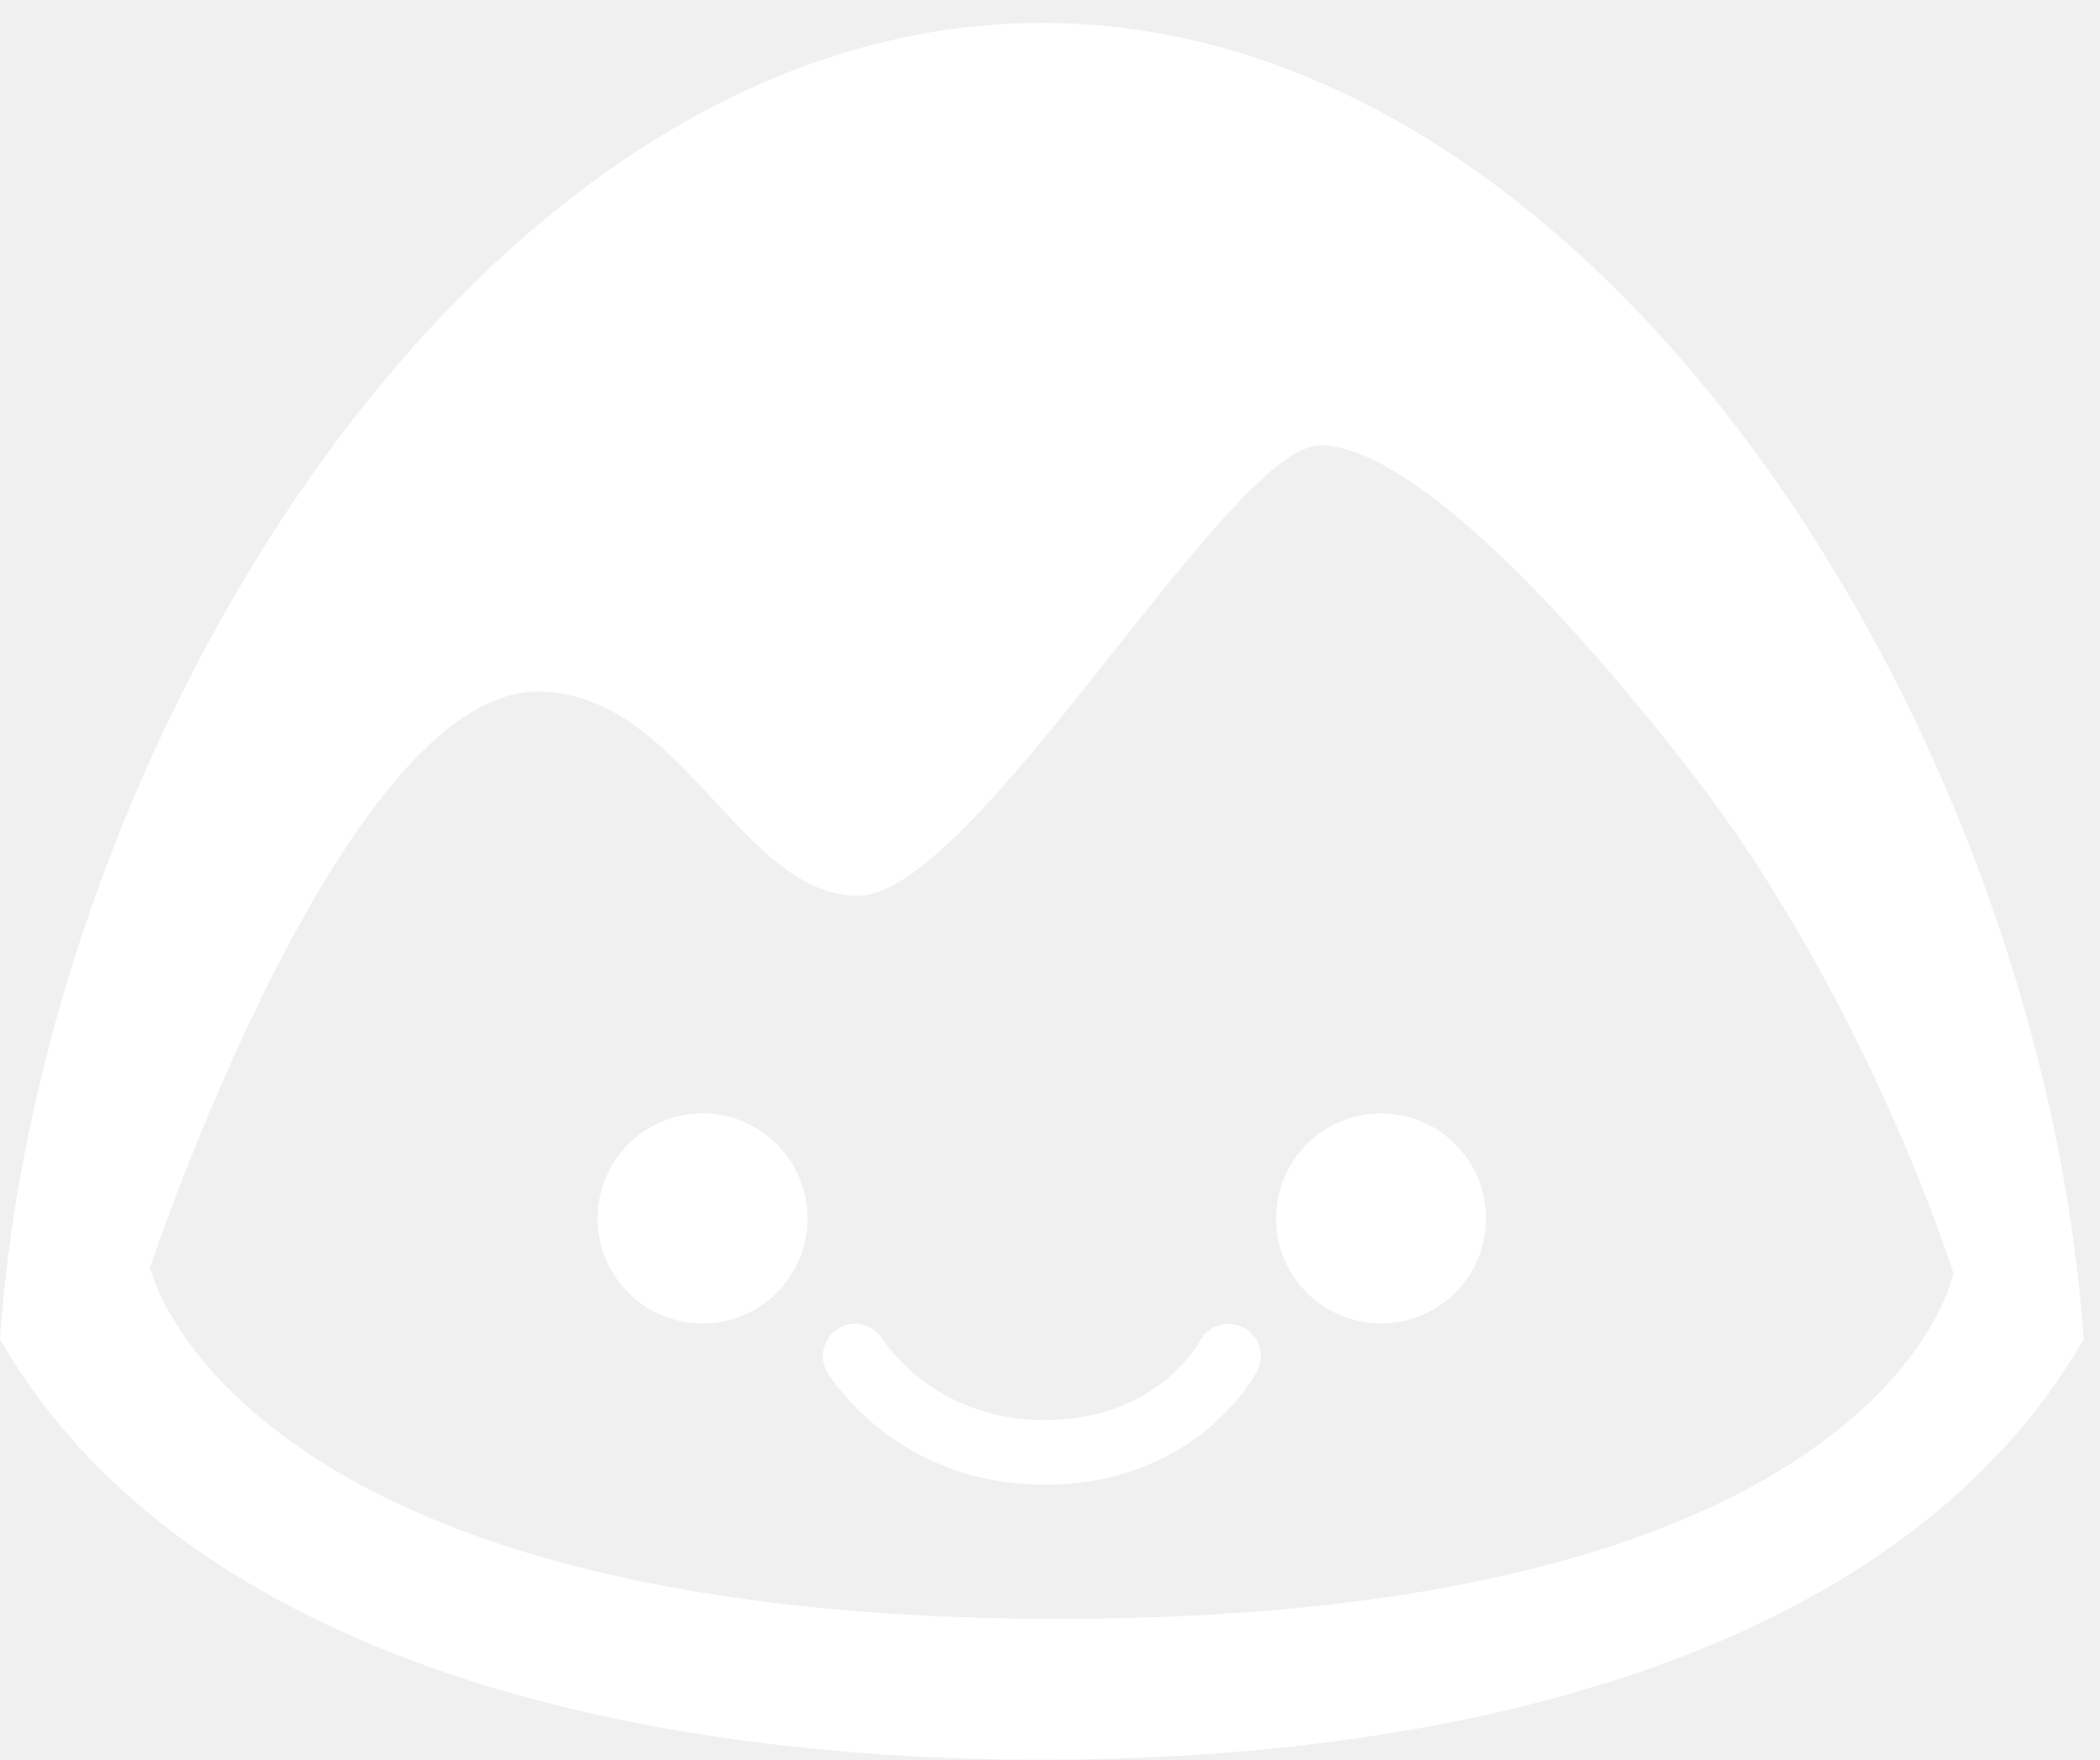
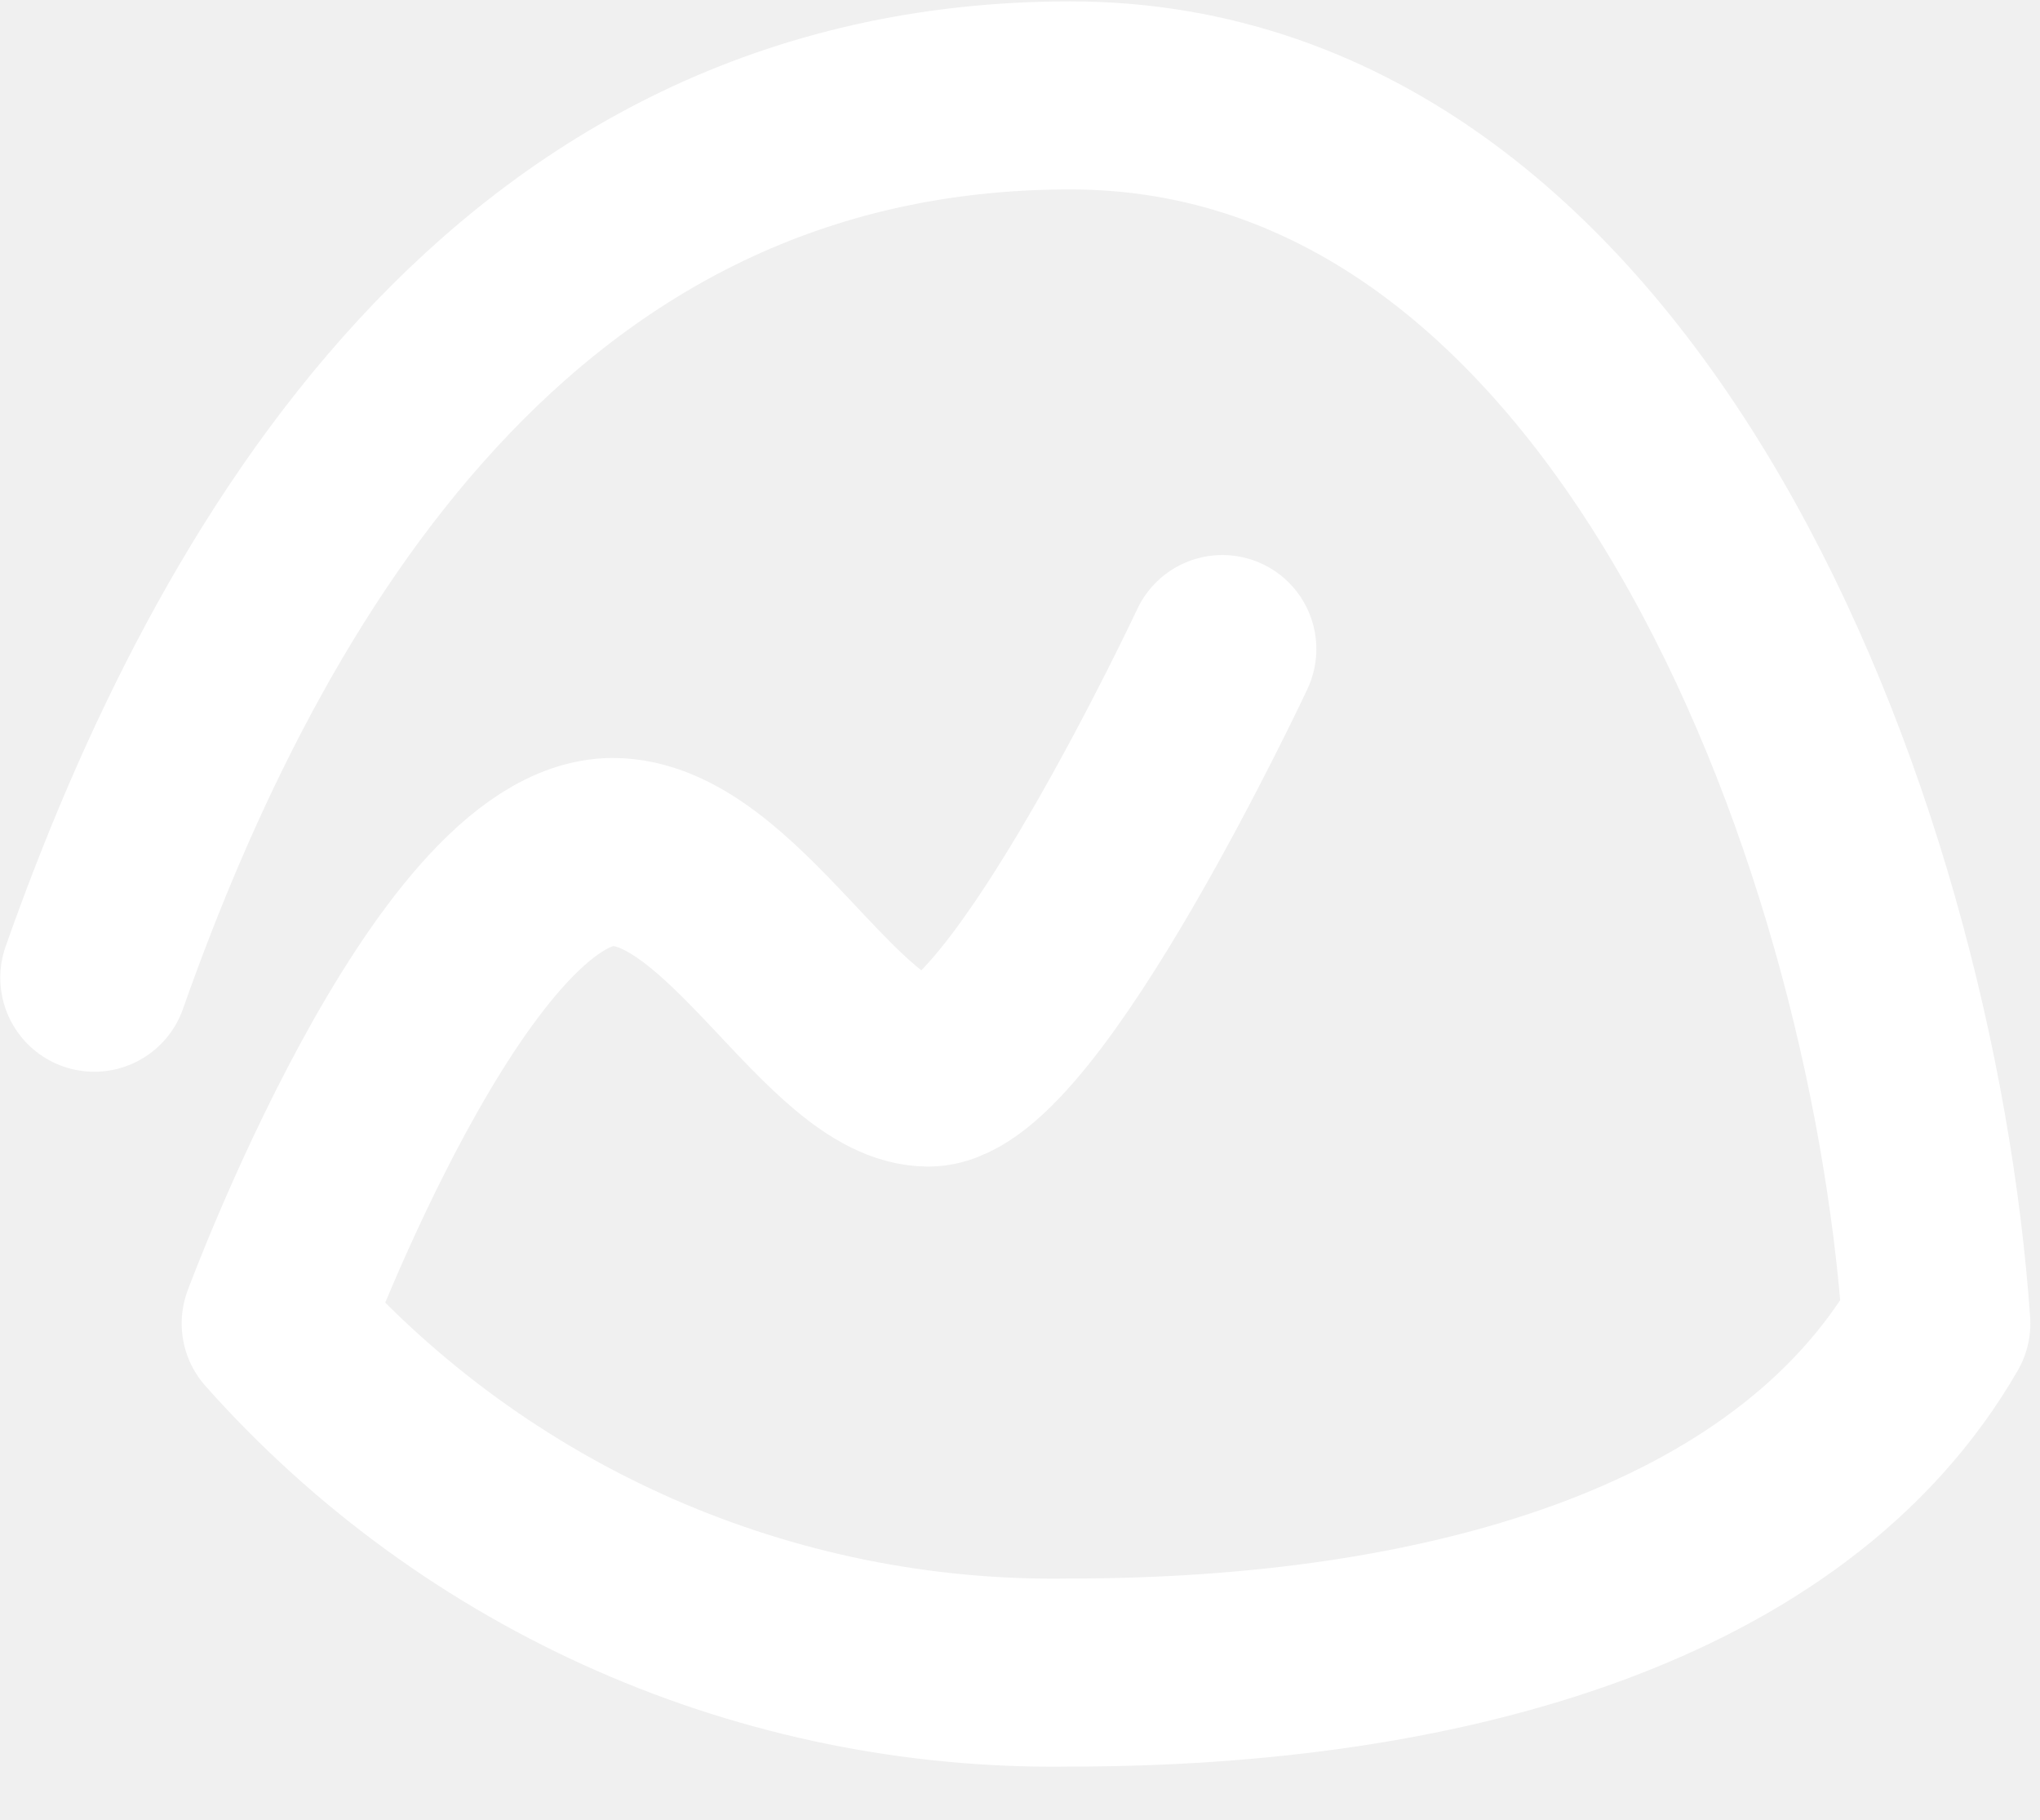
- <svg xmlns="http://www.w3.org/2000/svg" width="74px" height="62px" viewBox="0 0 74 62" version="1.1">
-   <defs />
-   <g id="Page-1" stroke="none" stroke-width="1" fill="none" fill-rule="evenodd">
-     <g id="basecamp-3" fill="#FFFFFF">
-       <g id="Group">
-         <g id="Group-2">
-           <path d="M18.89,24.369 C12.014,24.479 5.286,44.66 5.286,44.66 C5.286,44.66 8.078,57.038 37.289,57.038 C66.5,57.038 68.835,44.863 68.835,44.863 C68.835,44.863 65.828,35.249 59.593,27.207 C55.254,21.613 49.724,15.693 46.515,15.693 C43.309,15.693 34.345,31.564 30.233,31.564 C26.12,31.564 23.982,24.341 18.926,24.369 C18.914,24.369 18.902,24.369 18.89,24.369 Z M36.713,0.807 C56.476,0.807 71.958,25.951 73.423,47.189 C67.224,57.953 52.267,62 36.713,62 C21.157,62 6.201,57.953 0,47.189 C1.465,25.951 16.948,0.807 36.713,0.807 Z" id="Combined-Shape" />
-           <path d="M44.3,48.303 C44.587,47.748 44.371,47.069 43.819,46.777 C43.266,46.485 42.579,46.698 42.282,47.248 C42.221,47.361 40.734,50.035 36.803,50.035 C32.939,50.035 31.184,47.312 31.104,47.183 C30.776,46.65 30.079,46.481 29.543,46.806 C29.006,47.133 28.835,47.833 29.161,48.37 C29.259,48.531 31.614,52.312 36.803,52.312 C42.16,52.312 44.215,48.467 44.3,48.303 Z M44.965,42.93 C44.965,44.974 46.622,46.63 48.665,46.63 C50.708,46.63 52.365,44.974 52.365,42.93 C52.365,40.887 50.708,39.23 48.665,39.23 C46.622,39.23 44.965,40.887 44.965,42.93 Z M21.057,42.93 C21.057,40.887 22.714,39.23 24.757,39.23 C26.8,39.23 28.457,40.887 28.457,42.93 C28.457,44.974 26.8,46.63 24.757,46.63 C22.714,46.63 21.057,44.974 21.057,42.93 Z" id="Fill-12" />
-         </g>
-       </g>
+ <svg xmlns="http://www.w3.org/2000/svg" width="37px" height="33px" viewBox="0 0 37 33" version="1.1">
+   <g id="Page-1" stroke="none" stroke-width="1" fill="none" fill-rule="evenodd" stroke-linecap="round" stroke-linejoin="round">
+     <g id="basecamp-logo" transform="translate(1, 1)" stroke="#FFFFFF" stroke-width="3.41">
+       <path d="M0.71,16.73 C3.32,9.33 8.32,0.73 18.41,0.73 C28.5,0.73 33.49,14 34.12,23 C31.47,27.6 25.12,29.33 18.41,29.33 C12.914,29.419 7.652,27.108 4,23 C4,23 7.16,14.47 10.11,14.45 C12.28,14.45 14.11,18.45 15.84,18.45 C17.57,18.45 21.17,10.77 21.17,10.77" id="Path" />
    </g>
  </g>
</svg>
